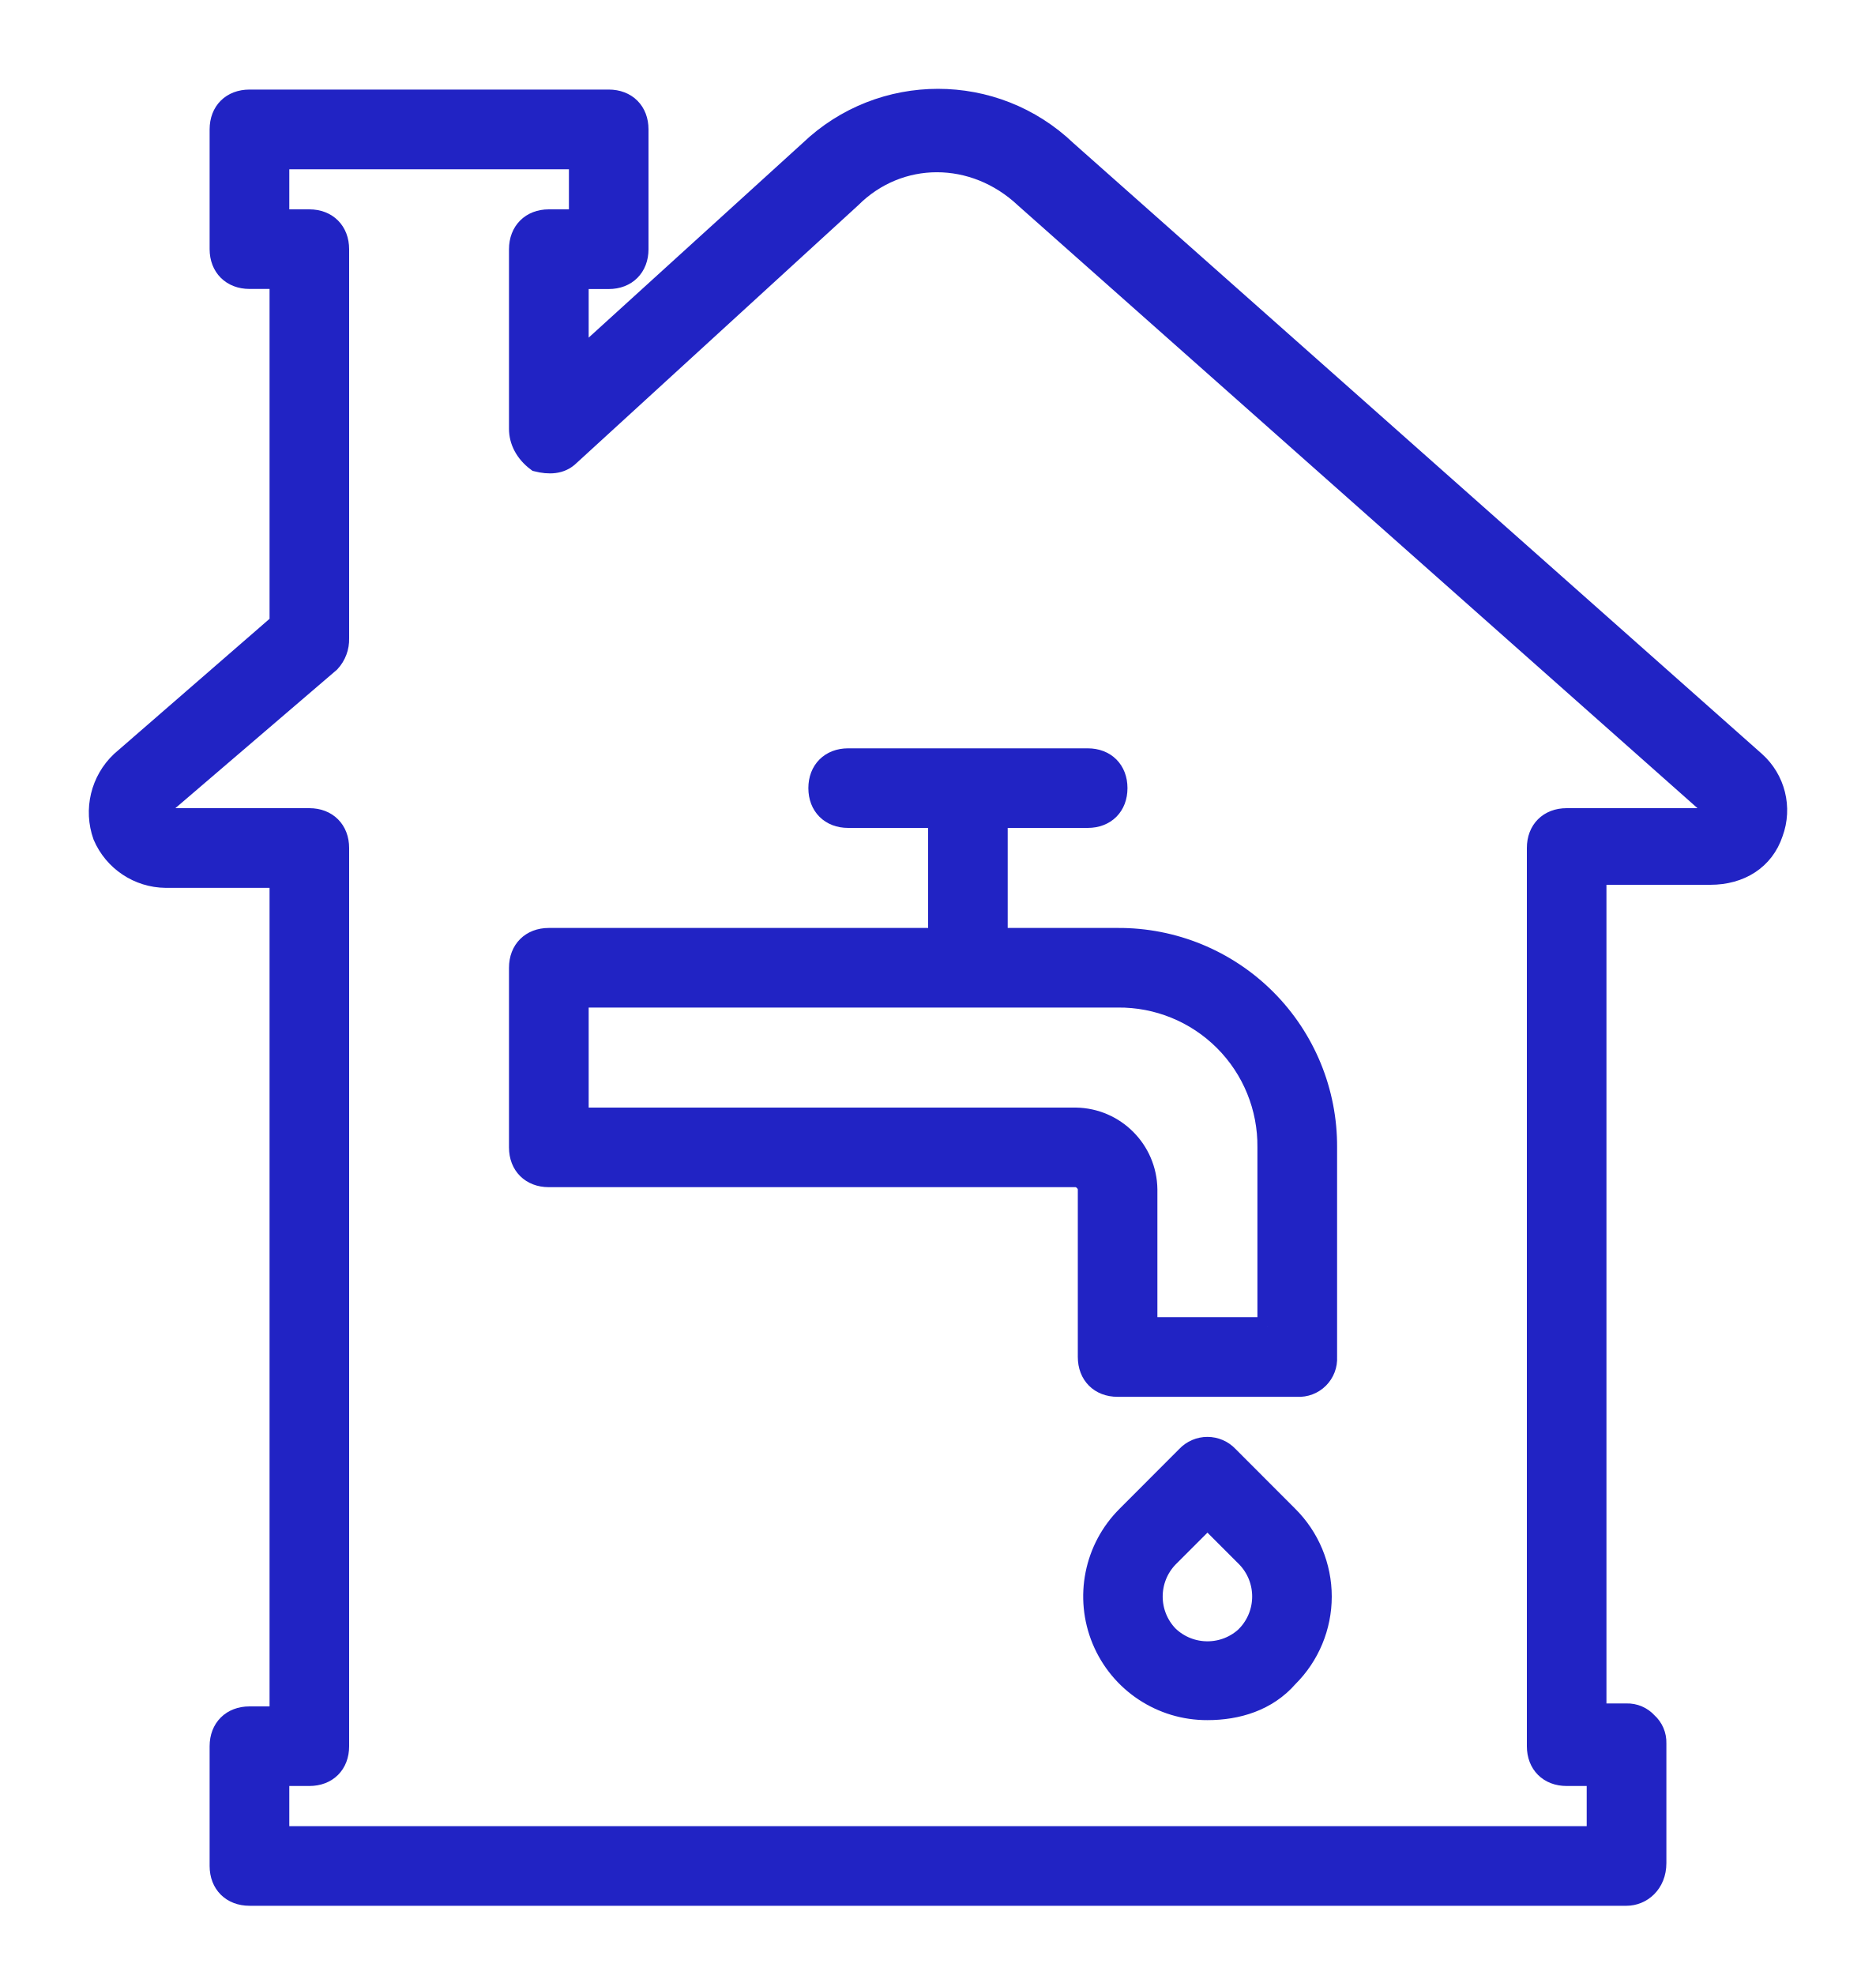
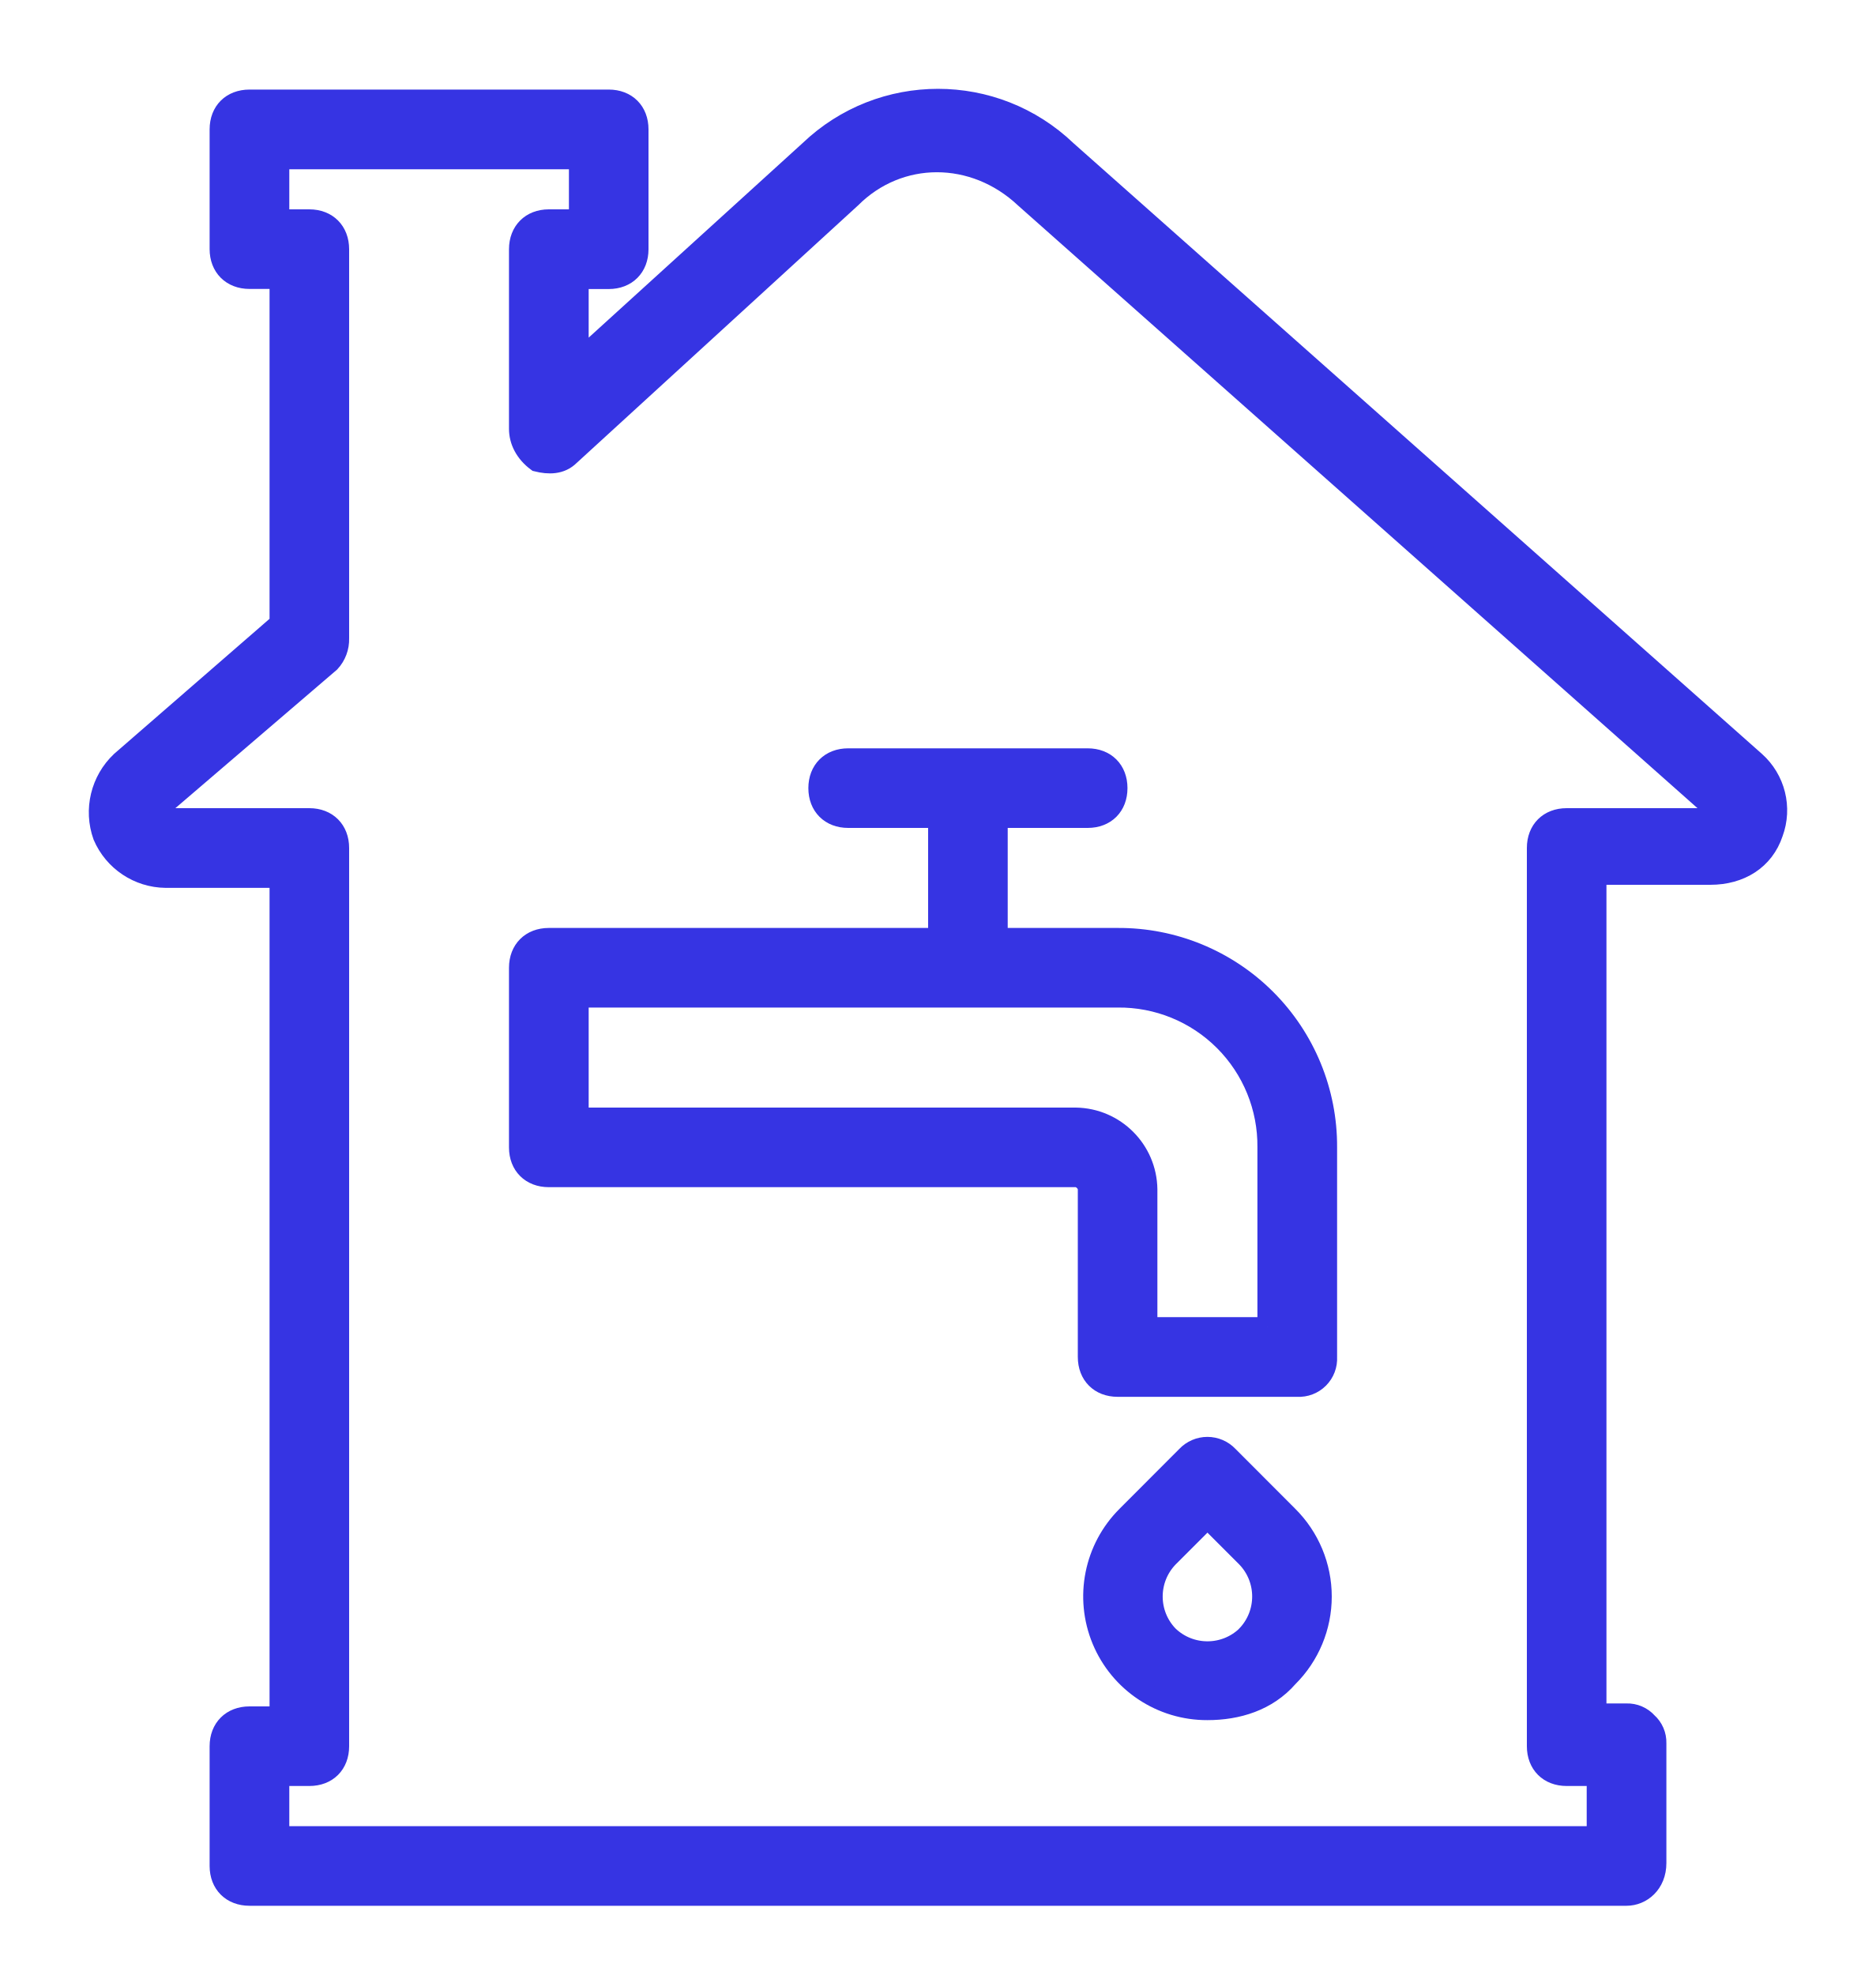
<svg xmlns="http://www.w3.org/2000/svg" width="19" height="20" fill="none">
-   <path d="M17.777 7.708l-6.973-6.185a1.886 1.886 0 00-2.608 0L5.862 3.645v-.818h.303c.182 0 .303-.122.303-.303V1.31c0-.182-.121-.303-.303-.303H2.527c-.182 0-.304.12-.304.303v1.213c0 .181.122.303.304.303h.303v3.486L1.223 7.708a.713.713 0 00-.182.758.701.701 0 00.637.425H2.83v8.489h-.303c-.182 0-.304.121-.304.303v1.213c0 .182.122.303.304.303h13.946c.152 0 .304-.121.304-.333v-1.213a.273.273 0 00-.091-.212.275.275 0 00-.213-.091h-.303V8.86h1.152c.303 0 .546-.151.637-.424a.665.665 0 00-.182-.728zm-.394.546c-.03.03-.06.03-.06.03h-1.456c-.182 0-.303.121-.303.303v9.096c0 .182.121.303.303.303h.303v.607H2.83v-.607h.303c.182 0 .303-.12.303-.303V8.587c0-.181-.121-.303-.303-.303H1.678c-.03 0-.061 0-.061-.03s0-.06.03-.091l1.698-1.455a.344.344 0 00.091-.243V2.524c0-.182-.121-.304-.303-.304H2.83v-.606h3.032v.606h-.304c-.181 0-.303.122-.303.304v1.819c0 .121.06.242.182.333.121.03.243.03.334-.06l2.85-2.608c.485-.485 1.243-.485 1.758 0l6.974 6.185c.03 0 .06.03.03.06z" fill="#2123C4" stroke="#2123C4" stroke-width=".2" />
-   <path d="M11.32 9.497h-1.214V8.284h.91c.182 0 .303-.121.303-.303s-.121-.303-.303-.303H8.59c-.181 0-.303.121-.303.303s.122.303.303.303h.91v1.213H5.558c-.181 0-.303.121-.303.303v1.82c0 .181.122.302.303.302h5.337c.06 0 .121.061.121.122v1.697c0 .182.121.304.303.304h1.82a.287.287 0 00.303-.303v-2.123a2.11 2.11 0 00-2.123-2.122zm1.515 3.941h-1.213v-1.394a.738.738 0 00-.727-.728H5.862v-1.213h5.457a1.5 1.5 0 011.516 1.516v1.82h0zm-.394 1.304a.293.293 0 00-.425 0l-.606.607a1.153 1.153 0 00.819 1.97c.303 0 .606-.09.818-.333a1.153 1.153 0 000-1.637l-.606-.607zm.182 1.82a.568.568 0 01-.788 0 .568.568 0 010-.789l.394-.394.394.394a.568.568 0 010 .788z" fill="#2123C4" stroke="#2123C4" stroke-width=".2" />
+   <path d="M17.777 7.708l-6.973-6.185a1.886 1.886 0 00-2.608 0L5.862 3.645v-.818h.303c.182 0 .303-.122.303-.303V1.31c0-.182-.121-.303-.303-.303H2.527c-.182 0-.304.12-.304.303v1.213c0 .181.122.303.304.303h.303v3.486L1.223 7.708a.713.713 0 00-.182.758.701.701 0 00.637.425H2.83v8.489h-.303c-.182 0-.304.121-.304.303v1.213c0 .182.122.303.304.303h13.946c.152 0 .304-.121.304-.333v-1.213a.273.273 0 00-.091-.212.275.275 0 00-.213-.091h-.303V8.86h1.152c.303 0 .546-.151.637-.424a.665.665 0 00-.182-.728zm-.394.546c-.03.03-.06.03-.06.03h-1.456c-.182 0-.303.121-.303.303v9.096c0 .182.121.303.303.303h.303v.607H2.83v-.607h.303c.182 0 .303-.12.303-.303V8.587c0-.181-.121-.303-.303-.303H1.678c-.03 0-.061 0-.061-.03s0-.06.03-.091l1.698-1.455a.344.344 0 00.091-.243V2.524c0-.182-.121-.304-.303-.304H2.83v-.606h3.032v.606h-.304c-.181 0-.303.122-.303.304v1.819c0 .121.06.242.182.333.121.03.243.03.334-.06l2.85-2.608c.485-.485 1.243-.485 1.758 0l6.974 6.185c.03 0 .06.03.03.06z" fill="#3634E3" stroke="#3634E3" stroke-width=".2" />
+   <path d="M11.32 9.497h-1.214V8.284h.91c.182 0 .303-.121.303-.303s-.121-.303-.303-.303H8.59c-.181 0-.303.121-.303.303s.122.303.303.303h.91v1.213H5.558c-.181 0-.303.121-.303.303v1.82c0 .181.122.302.303.302h5.337c.06 0 .121.061.121.122v1.697c0 .182.121.304.303.304h1.82a.287.287 0 00.303-.303v-2.123a2.11 2.11 0 00-2.123-2.122zm1.515 3.941h-1.213v-1.394a.738.738 0 00-.727-.728H5.862v-1.213h5.457a1.5 1.5 0 011.516 1.516v1.82h0zm-.394 1.304a.293.293 0 00-.425 0l-.606.607a1.153 1.153 0 00.819 1.97c.303 0 .606-.09.818-.333a1.153 1.153 0 000-1.637l-.606-.607zm.182 1.82a.568.568 0 01-.788 0 .568.568 0 010-.789l.394-.394.394.394a.568.568 0 010 .788z" fill="#3634E3" stroke="#3634E3" stroke-width=".2" />
</svg>
